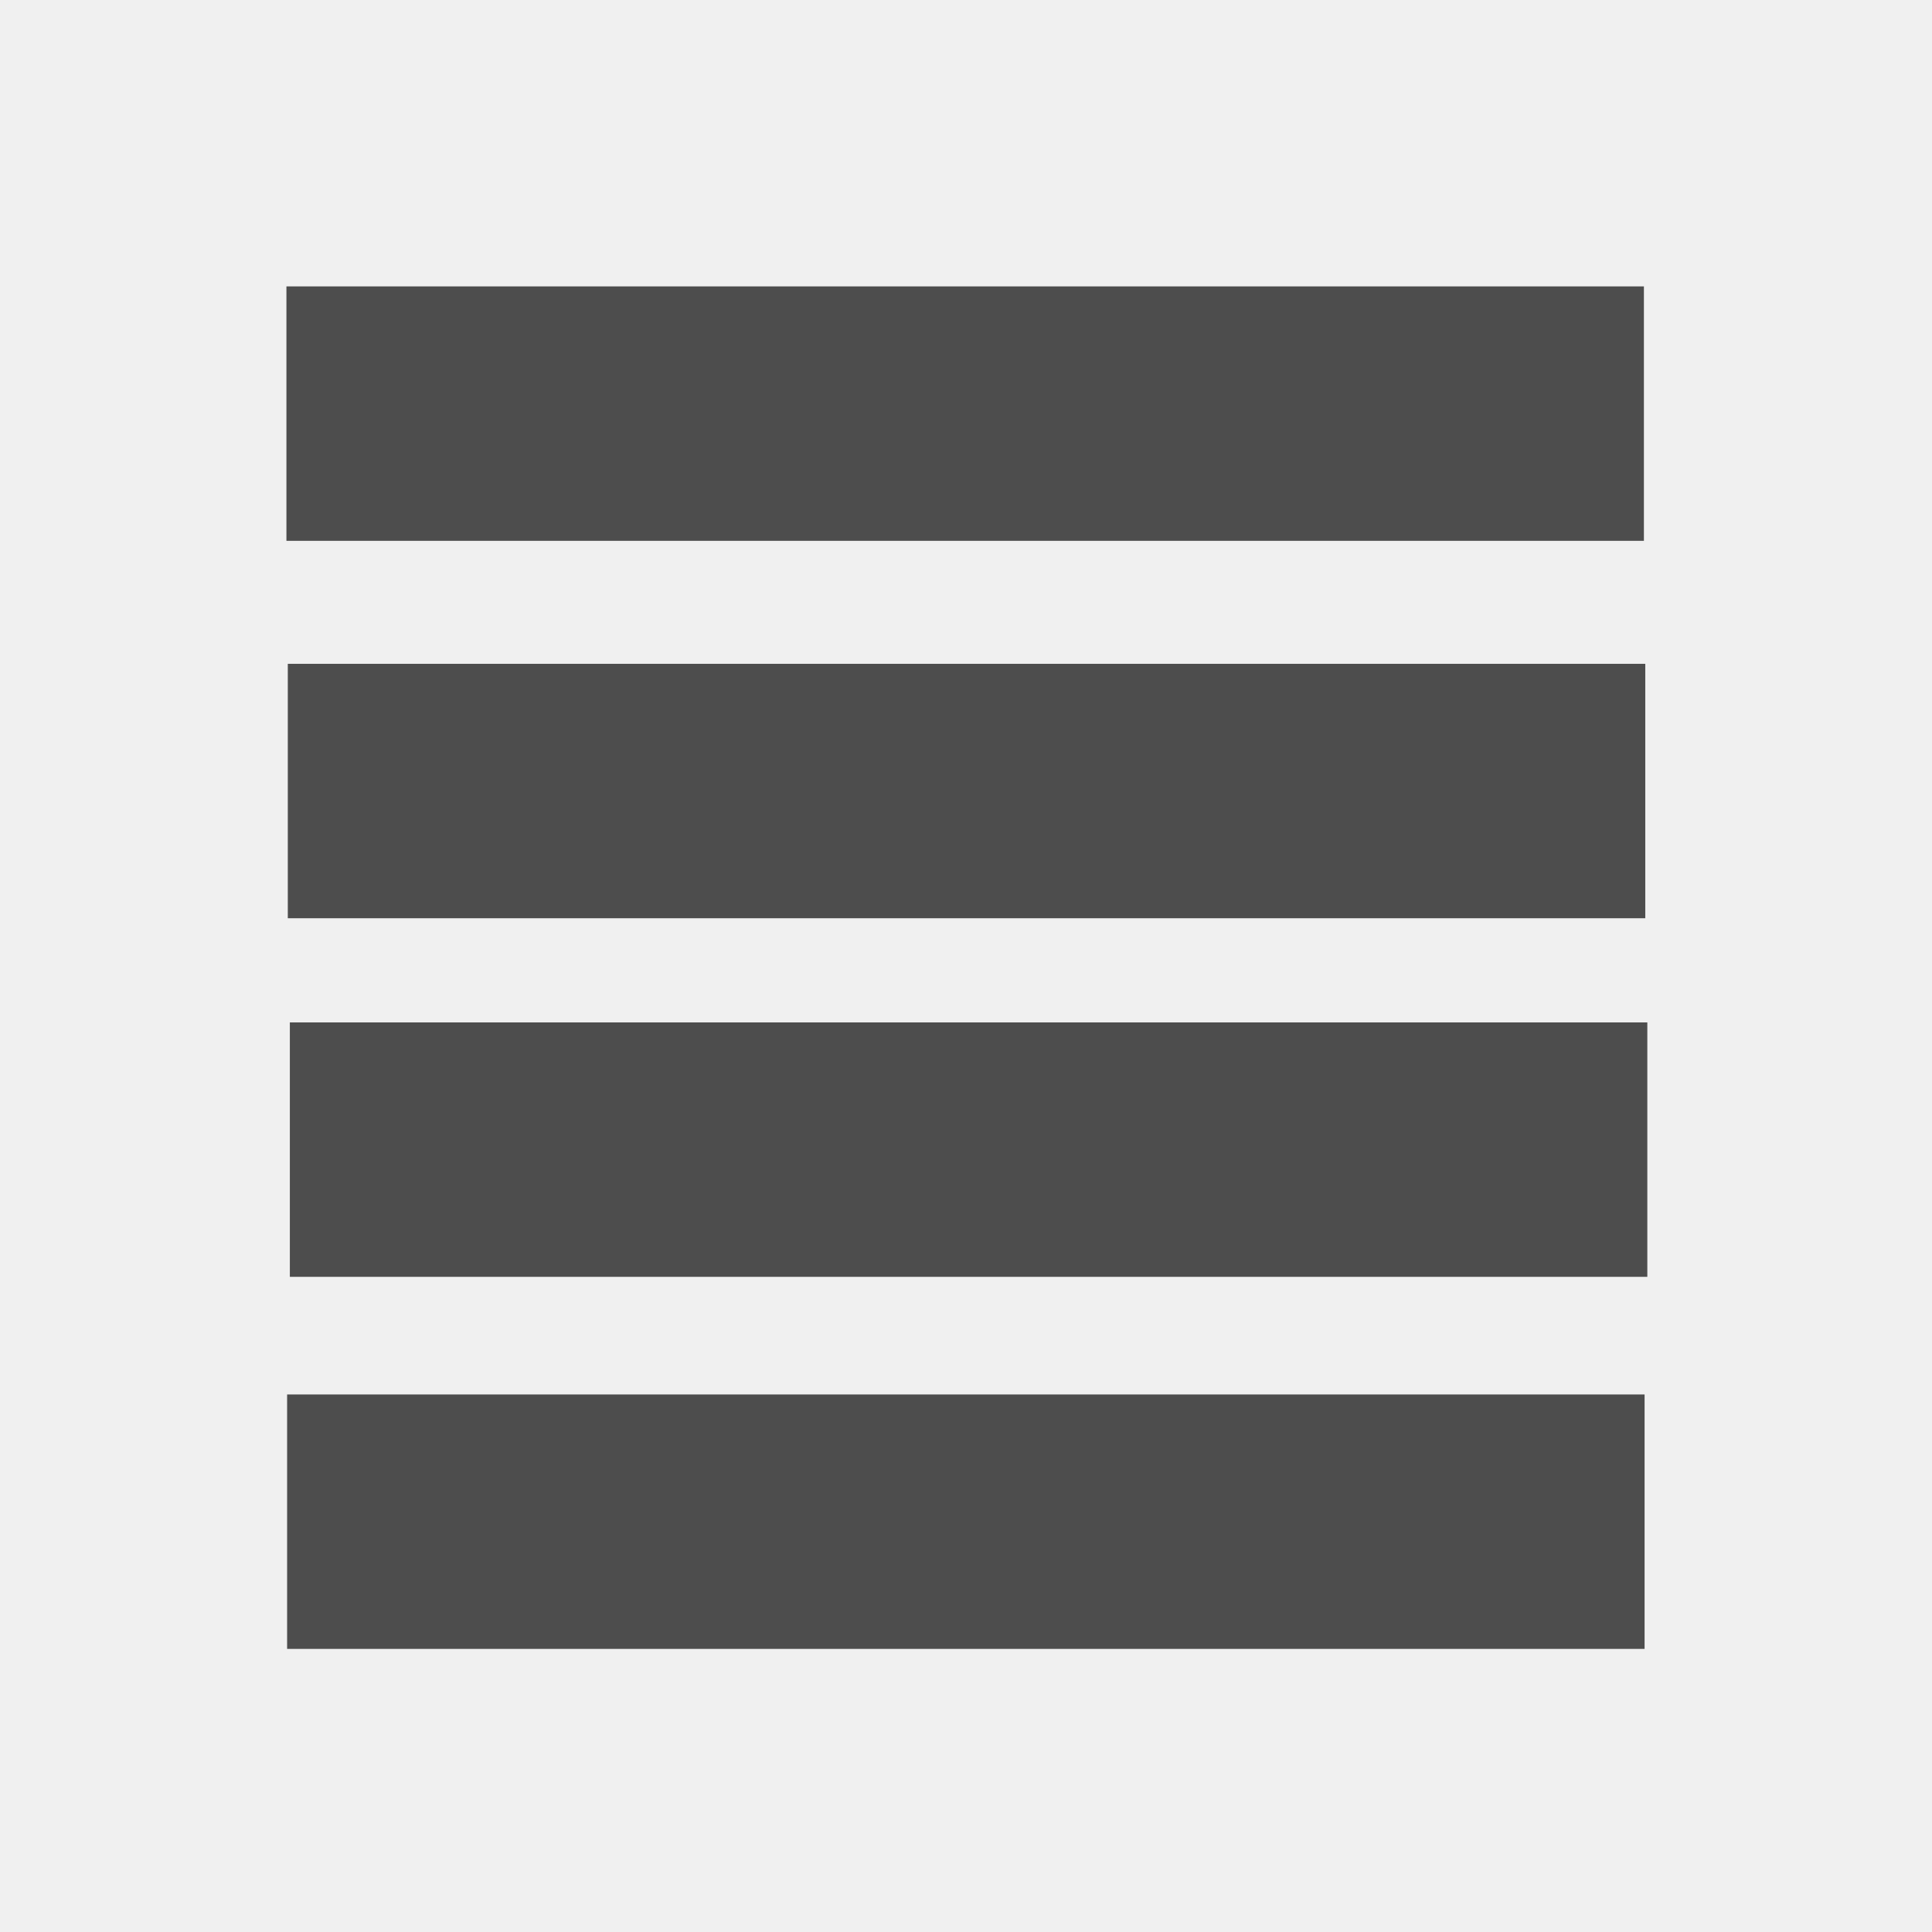
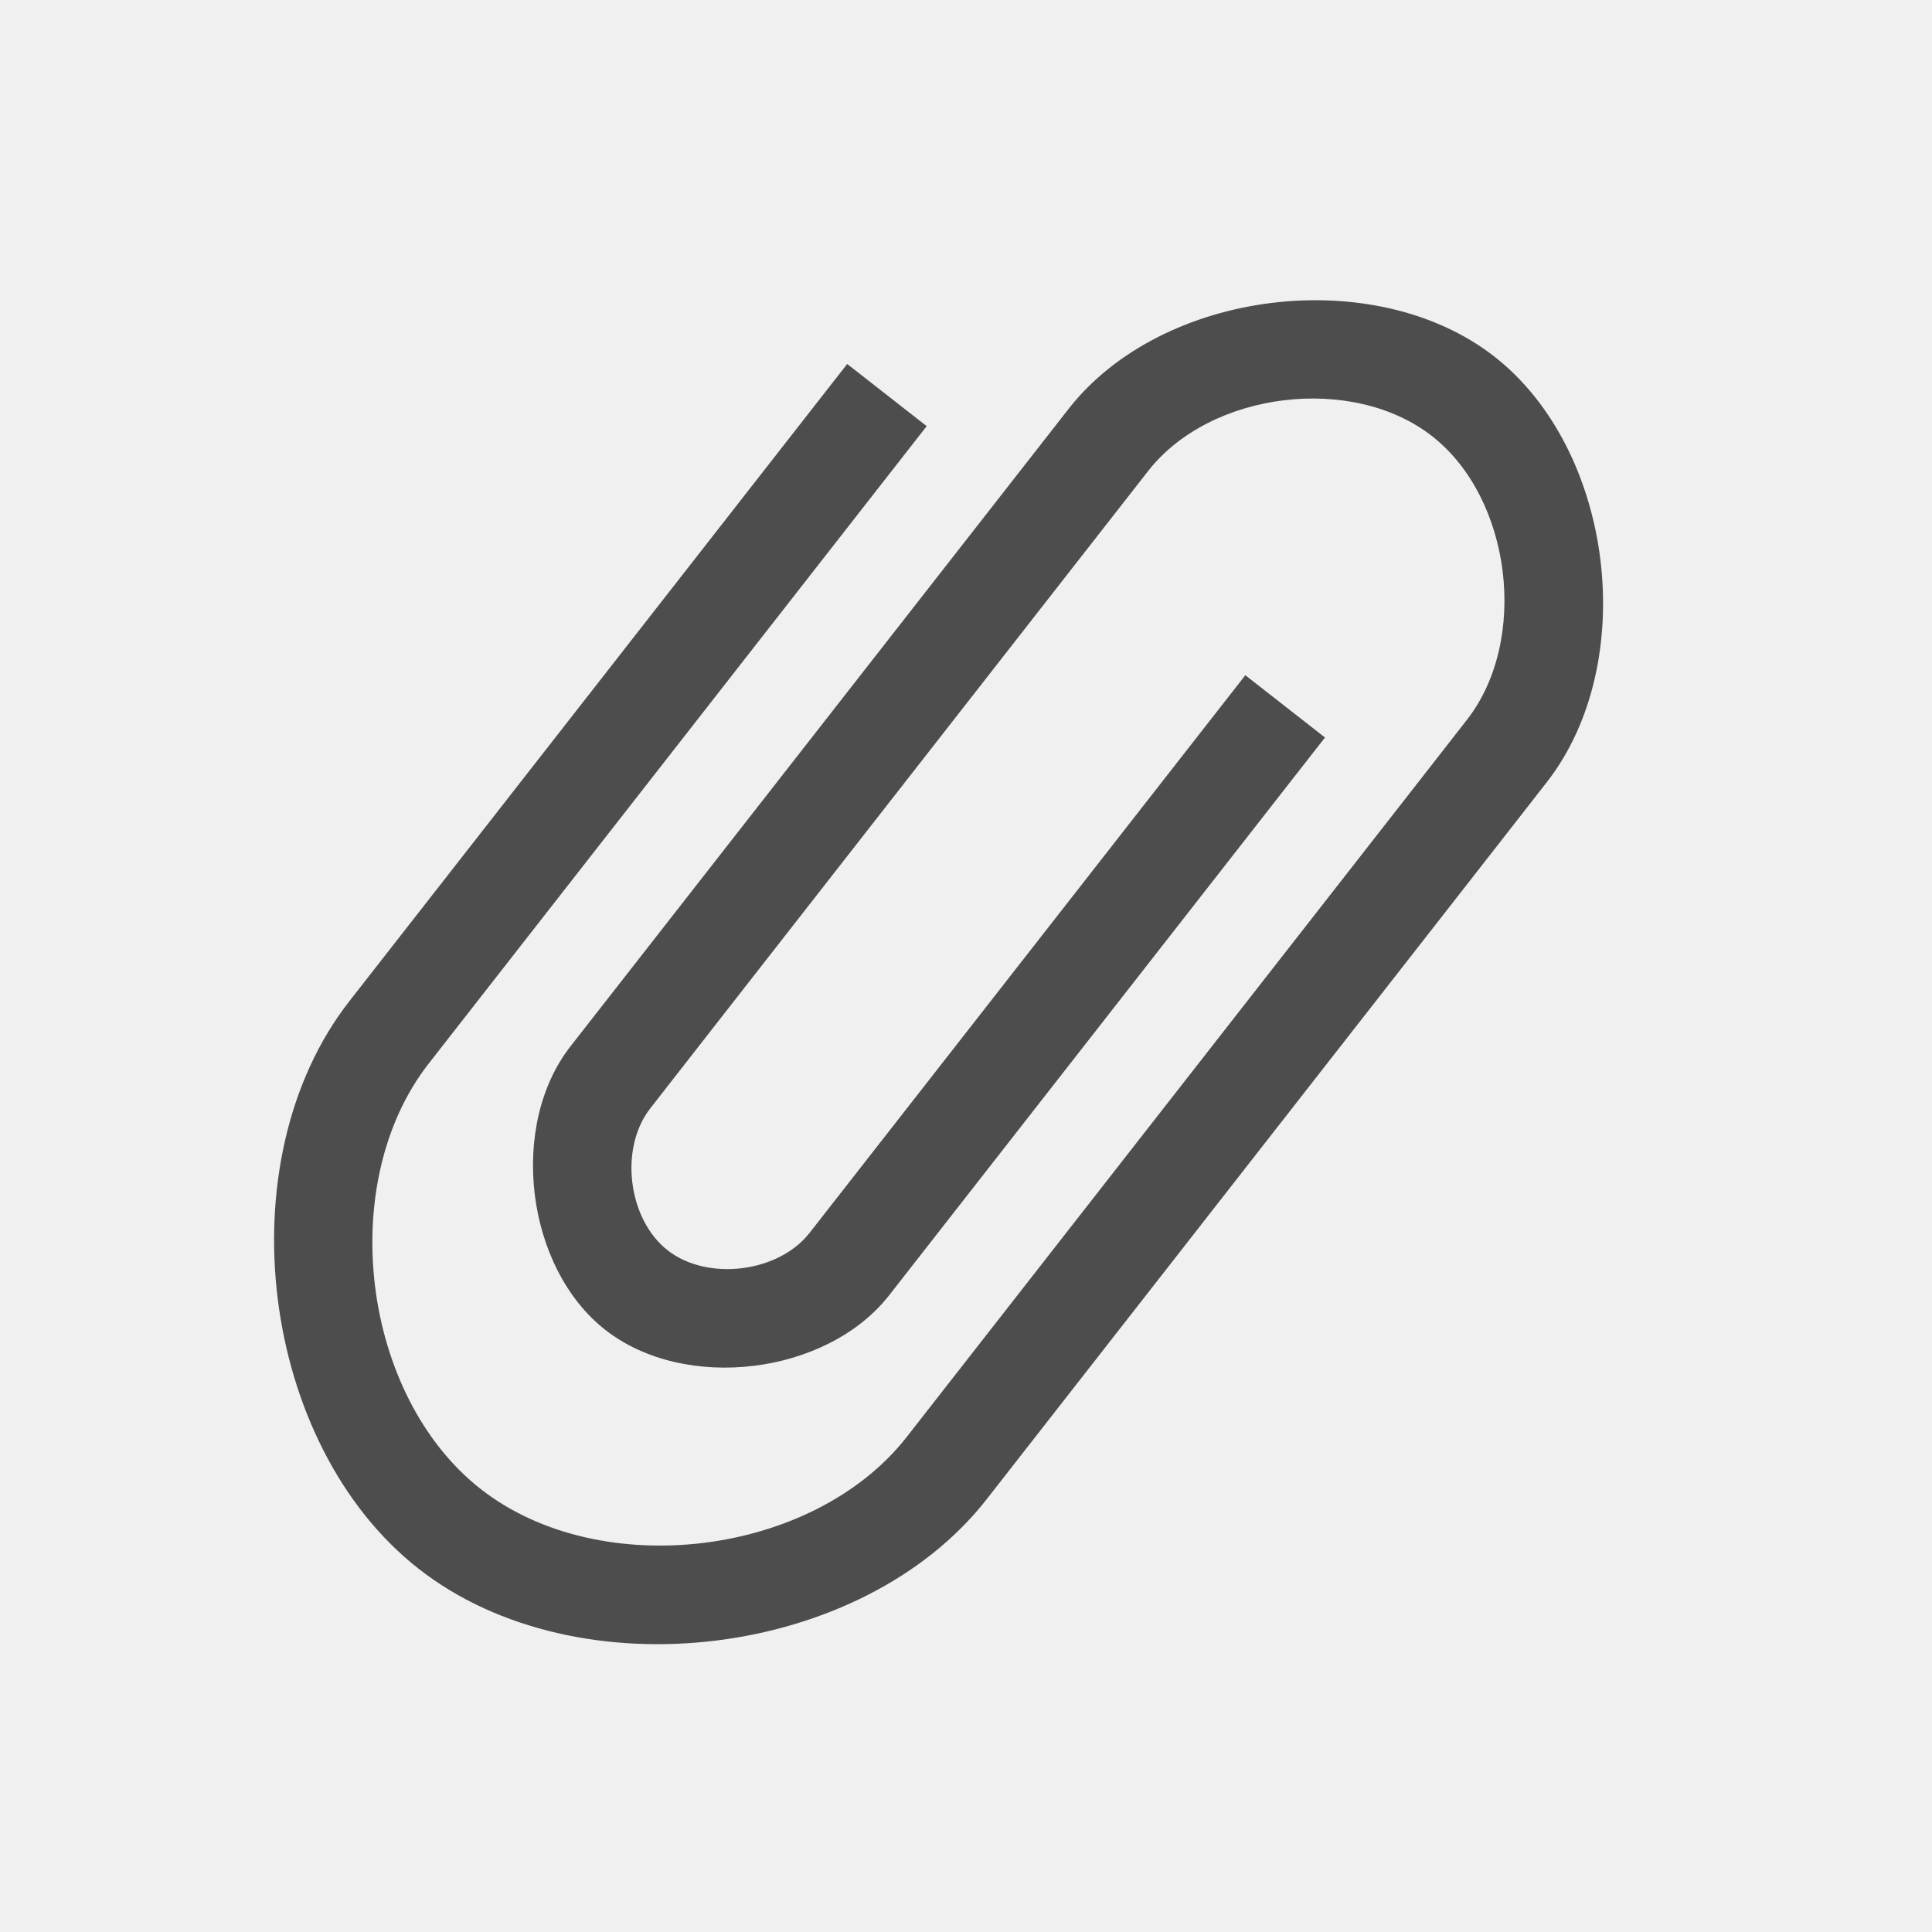
<svg xmlns="http://www.w3.org/2000/svg" width="16" height="16" id="svg2" version="1.1" viewBox="0 0 16 16">
  <defs id="defs4">
    <linearGradient id="linearGradient5263">
-       <stop offset="0" style="stop-color:#a0d5ff;stop-opacity:1" id="stop5265" />
-       <stop offset="1" style="stop-color:#a0d5ff;stop-opacity:1" id="stop5267" />
+       <stop id="stop5265" style="stop-color:#a0d5ff;stop-opacity:1" offset="0" />
+       <stop id="stop5267" style="stop-color:#a0d5ff;stop-opacity:1" offset="1" />
    </linearGradient>
    <clipPath id="clipPath4458">
-       <path d="m 69.626,12.145 -0.052,0 c -22.727,-0.292 -46.472,4.077 -46.709,4.122 -2.424,0.451 -4.946,2.974 -5.397,5.397 -0.044,0.237 -4.414,23.983 -4.122,46.71 -0.292,22.777 4.078,46.523 4.122,46.761 0.451,2.423 2.974,4.945 5.398,5.398 0.237,0.044 23.982,4.413 46.709,4.121 22.779,0.292 46.524,-4.077 46.761,-4.121 2.423,-0.452 4.946,-2.976 5.398,-5.399 0.044,-0.236 4.413,-23.981 4.121,-46.709 0.292,-22.777 -4.077,-46.523 -4.121,-46.761 -0.453,-2.423 -2.976,-4.946 -5.398,-5.397 -0.238,-0.045 -23.984,-4.414 -46.71,-4.122 z" id="use4460" />
+       <path id="use4460" d="m 69.626,12.145 -0.052,0 c -22.727,-0.292 -46.472,4.077 -46.709,4.122 -2.424,0.451 -4.946,2.974 -5.397,5.397 -0.044,0.237 -4.414,23.983 -4.122,46.71 -0.292,22.777 4.078,46.523 4.122,46.761 0.451,2.423 2.974,4.945 5.398,5.398 0.237,0.044 23.982,4.413 46.709,4.121 22.779,0.292 46.524,-4.077 46.761,-4.121 2.423,-0.452 4.946,-2.976 5.398,-5.399 0.044,-0.236 4.413,-23.981 4.121,-46.709 0.292,-22.777 -4.077,-46.523 -4.121,-46.761 -0.453,-2.423 -2.976,-4.946 -5.398,-5.397 -0.238,-0.045 -23.984,-4.414 -46.71,-4.122 z" />
    </clipPath>
    <linearGradient id="linearGradient4237">
-       <stop offset="0" style="stop-color:#ff594d;stop-opacity:1" id="stop4239" />
-       <stop offset="1" style="stop-color:#ff7f76;stop-opacity:1" id="stop4241" />
+       <stop id="stop4239" style="stop-color:#ff594d;stop-opacity:1" offset="0" />
+       <stop id="stop4241" style="stop-color:#ff7f76;stop-opacity:1" offset="1" />
    </linearGradient>
    <linearGradient id="linearGradient4210">
-       <stop id="stop4212" style="stop-color:#ff584c;stop-opacity:1" offset="0" />
-       <stop id="stop4214" style="stop-color:#ff8077;stop-opacity:1" offset="1" />
+       <stop offset="0" style="stop-color:#ff584c;stop-opacity:1" id="stop4212" />
+       <stop offset="1" style="stop-color:#ff8077;stop-opacity:1" id="stop4214" />
    </linearGradient>
    <linearGradient id="linearGradient4179">
-       <stop offset="0" style="stop-color:#ffee5e;stop-opacity:1" id="stop4181" />
-       <stop offset="1" style="stop-color:#feff8b;stop-opacity:1" id="stop4183" />
+       <stop id="stop4181" style="stop-color:#ffee5e;stop-opacity:1" offset="0" />
+       <stop id="stop4183" style="stop-color:#feff8b;stop-opacity:1" offset="1" />
    </linearGradient>
    <linearGradient id="linearGradient4210-3">
-       <stop offset="0" style="stop-color:#ffce69;stop-opacity:1" id="stop4212-1" />
-       <stop offset="1" style="stop-color:#ffce54;stop-opacity:1" id="stop4214-6" />
+       <stop id="stop4212-1" style="stop-color:#ffce69;stop-opacity:1" offset="0" />
+       <stop id="stop4214-6" style="stop-color:#ffce54;stop-opacity:1" offset="1" />
    </linearGradient>
    <linearGradient id="linearGradient4237-0">
-       <stop id="stop4239-8" style="stop-color:#ffee5e;stop-opacity:1" offset="0" />
-       <stop id="stop4241-9" style="stop-color:#feff9f;stop-opacity:1" offset="1" />
+       <stop offset="0" style="stop-color:#ffee5e;stop-opacity:1" id="stop4239-8" />
+       <stop offset="1" style="stop-color:#feff9f;stop-opacity:1" id="stop4241-9" />
    </linearGradient>
    <linearGradient id="linearGradient4237-2">
-       <stop id="stop4239-7" style="stop-color:#ffa0a6;stop-opacity:1" offset="0" />
-       <stop id="stop4241-2" style="stop-color:#ffa0a5;stop-opacity:1" offset="1" />
+       <stop offset="0" style="stop-color:#ffa0a6;stop-opacity:1" id="stop4239-7" />
+       <stop offset="1" style="stop-color:#ffa0a5;stop-opacity:1" id="stop4241-2" />
    </linearGradient>
    <linearGradient id="linearGradient8311">
-       <stop offset="0" style="stop-color:#ce89ff;stop-opacity:1" id="stop8313" />
-       <stop offset="1" style="stop-color:#e898ff;stop-opacity:1" id="stop8315" />
+       <stop id="stop8313" style="stop-color:#ce89ff;stop-opacity:1" offset="0" />
+       <stop id="stop8315" style="stop-color:#e898ff;stop-opacity:1" offset="1" />
    </linearGradient>
    <linearGradient id="linearGradient4237-8">
-       <stop id="stop4239-2" style="stop-color:#cf8aff;stop-opacity:1" offset="0" />
-       <stop id="stop4241-3" style="stop-color:#eaa0ff;stop-opacity:1" offset="1" />
+       <stop offset="0" style="stop-color:#cf8aff;stop-opacity:1" id="stop4239-2" />
+       <stop offset="1" style="stop-color:#eaa0ff;stop-opacity:1" id="stop4241-3" />
    </linearGradient>
    <linearGradient id="linearGradient8311-3">
-       <stop offset="0" style="stop-color:#ffcc6b;stop-opacity:1" id="stop8313-0" />
-       <stop offset="1" style="stop-color:#ffcf98;stop-opacity:1" id="stop8315-1" />
+       <stop id="stop8313-0" style="stop-color:#ffcc6b;stop-opacity:1" offset="0" />
+       <stop id="stop8315-1" style="stop-color:#ffcf98;stop-opacity:1" offset="1" />
    </linearGradient>
    <linearGradient id="linearGradient4237-3">
-       <stop id="stop4239-0" style="stop-color:#ffcc6e;stop-opacity:1" offset="0" />
-       <stop id="stop4241-7" style="stop-color:#ffe4a0;stop-opacity:1" offset="1" />
+       <stop offset="0" style="stop-color:#ffcc6e;stop-opacity:1" id="stop4239-0" />
+       <stop offset="1" style="stop-color:#ffe4a0;stop-opacity:1" id="stop4241-7" />
    </linearGradient>
    <linearGradient id="linearGradient8311-31">
-       <stop offset="0" style="stop-color:#f089ff;stop-opacity:1" id="stop8313-2" />
-       <stop offset="1" style="stop-color:#ffadea;stop-opacity:1" id="stop8315-6" />
+       <stop id="stop8313-2" style="stop-color:#f089ff;stop-opacity:1" offset="0" />
+       <stop id="stop8315-6" style="stop-color:#ffadea;stop-opacity:1" offset="1" />
    </linearGradient>
    <linearGradient id="linearGradient4237-6">
-       <stop id="stop4239-22" style="stop-color:#f18bfe;stop-opacity:1" offset="0" />
-       <stop id="stop4241-0" style="stop-color:#fcc3ff;stop-opacity:1" offset="1" />
+       <stop offset="0" style="stop-color:#f18bfe;stop-opacity:1" id="stop4239-22" />
+       <stop offset="1" style="stop-color:#fcc3ff;stop-opacity:1" id="stop4241-0" />
    </linearGradient>
    <linearGradient id="linearGradient8467">
-       <stop id="stop8469" style="stop-color:#b9b9b9;stop-opacity:1" offset="0" />
-       <stop id="stop8471" style="stop-color:#d1d1d1;stop-opacity:1" offset="1" />
+       <stop offset="0" style="stop-color:#b9b9b9;stop-opacity:1" id="stop8469" />
+       <stop offset="1" style="stop-color:#d1d1d1;stop-opacity:1" id="stop8471" />
    </linearGradient>
    <linearGradient id="linearGradient8311-5">
-       <stop offset="0" style="stop-color:#b9b9b9;stop-opacity:1" id="stop8313-7" />
-       <stop offset="1" style="stop-color:#d2d2d2;stop-opacity:1" id="stop8315-3" />
+       <stop id="stop8313-7" style="stop-color:#b9b9b9;stop-opacity:1" offset="0" />
+       <stop id="stop8315-3" style="stop-color:#d2d2d2;stop-opacity:1" offset="1" />
    </linearGradient>
    <linearGradient id="linearGradient4237-4">
-       <stop id="stop4239-9" style="stop-color:#bababa;stop-opacity:1" offset="0" />
-       <stop id="stop4241-37" style="stop-color:#c8c8c8;stop-opacity:1" offset="1" />
+       <stop offset="0" style="stop-color:#bababa;stop-opacity:1" id="stop4239-9" />
+       <stop offset="1" style="stop-color:#c8c8c8;stop-opacity:1" id="stop4241-37" />
    </linearGradient>
    <linearGradient id="linearGradient8467-7">
-       <stop id="stop8469-4" style="stop-color:#3ec896;stop-opacity:1" offset="0" />
-       <stop id="stop8471-7" style="stop-color:#66d9af;stop-opacity:1" offset="1" />
+       <stop offset="0" style="stop-color:#3ec896;stop-opacity:1" id="stop8469-4" />
+       <stop offset="1" style="stop-color:#66d9af;stop-opacity:1" id="stop8471-7" />
    </linearGradient>
    <linearGradient id="linearGradient8311-1">
-       <stop offset="0" style="stop-color:#494949;stop-opacity:1" id="stop8313-9" />
-       <stop offset="1" style="stop-color:#616774;stop-opacity:1" id="stop8315-5" />
+       <stop id="stop8313-9" style="stop-color:#494949;stop-opacity:1" offset="0" />
+       <stop id="stop8315-5" style="stop-color:#616774;stop-opacity:1" offset="1" />
    </linearGradient>
-     <linearGradient id="linearGradient-1" y2="116.694" x2="209.957" y1="0" x1="209.957" gradientTransform="scale(1.128802,0.8858951)" gradientUnits="userSpaceOnUse">
-       <stop id="stop4884" offset="0%" stop-color="#A7A7A7" />
-       <stop id="stop4886" offset="100%" stop-color="#8D8D8D" />
+     <linearGradient gradientUnits="userSpaceOnUse" gradientTransform="scale(1.128802,0.8858951)" x1="209.957" y1="0" x2="209.957" y2="116.694" id="linearGradient-1">
+       <stop stop-color="#A7A7A7" offset="0%" id="stop4884" />
+       <stop stop-color="#8D8D8D" offset="100%" id="stop4886" />
    </linearGradient>
-     <linearGradient id="linearGradient-2" y2="105.4" x2="193" y1="411.584" x1="193" gradientTransform="scale(1.227981,0.8143451)" gradientUnits="userSpaceOnUse">
-       <stop id="stop4889" offset="0%" stop-color="#707070" />
-       <stop id="stop4891" offset="100%" stop-color="#ABABAB" />
+     <linearGradient gradientUnits="userSpaceOnUse" gradientTransform="scale(1.227981,0.8143451)" x1="193" y1="411.584" x2="193" y2="105.4" id="linearGradient-2">
+       <stop stop-color="#707070" offset="0%" id="stop4889" />
+       <stop stop-color="#ABABAB" offset="100%" id="stop4891" />
    </linearGradient>
-     <linearGradient id="linearGradient-3" y2="457.423" x2="193" y1="70.609" x1="193" gradientTransform="scale(1.227981,0.8143451)" gradientUnits="userSpaceOnUse">
-       <stop id="stop4894" offset="0%" stop-opacity="0" stop-color="#000000" />
-       <stop id="stop4896" offset="100%" stop-opacity="0.19" stop-color="#000000" />
+     <linearGradient gradientUnits="userSpaceOnUse" gradientTransform="scale(1.227981,0.8143451)" x1="193" y1="70.609" x2="193" y2="457.423" id="linearGradient-3">
+       <stop stop-color="#000000" stop-opacity="0" offset="0%" id="stop4894" />
+       <stop stop-color="#000000" stop-opacity="0.19" offset="100%" id="stop4896" />
    </linearGradient>
    <linearGradient id="linearGradient4232">
-       <stop style="stop-color:#333333;stop-opacity:1" offset="0" id="stop4234" />
-       <stop style="stop-color:#353535;stop-opacity:1" offset="1" id="stop4236" />
+       <stop id="stop4234" offset="0" style="stop-color:#333333;stop-opacity:1" />
+       <stop id="stop4236" offset="1" style="stop-color:#353535;stop-opacity:1" />
    </linearGradient>
    <linearGradient id="linearGradient4172">
-       <stop id="stop4174" offset="0" style="stop-color:#3dc796;stop-opacity:1" />
-       <stop id="stop4176" offset="1" style="stop-color:#57d68d;stop-opacity:1" />
+       <stop style="stop-color:#3dc796;stop-opacity:1" offset="0" id="stop4174" />
+       <stop style="stop-color:#57d68d;stop-opacity:1" offset="1" id="stop4176" />
    </linearGradient>
    <linearGradient id="linearGradient4233">
-       <stop style="stop-color:#212121;stop-opacity:1" offset="0" id="stop4235" />
-       <stop style="stop-color:#1d2022;stop-opacity:0" offset="1" id="stop4237" />
+       <stop id="stop4235" offset="0" style="stop-color:#212121;stop-opacity:1" />
+       <stop id="stop4237" offset="1" style="stop-color:#1d2022;stop-opacity:0" />
    </linearGradient>
    <linearGradient id="linearGradient8467-6">
-       <stop id="stop8469-5" style="stop-color:#56d8d1;stop-opacity:1" offset="0" />
-       <stop id="stop8471-8" style="stop-color:#9df7ee;stop-opacity:1" offset="1" />
+       <stop offset="0" style="stop-color:#56d8d1;stop-opacity:1" id="stop8469-5" />
+       <stop offset="1" style="stop-color:#9df7ee;stop-opacity:1" id="stop8471-8" />
    </linearGradient>
    <linearGradient id="linearGradient8311-10">
-       <stop offset="0" style="stop-color:#55d8d1;stop-opacity:1" id="stop8313-3" />
-       <stop offset="1" style="stop-color:#66efe7;stop-opacity:1" id="stop8315-8" />
+       <stop id="stop8313-3" style="stop-color:#55d8d1;stop-opacity:1" offset="0" />
+       <stop id="stop8315-8" style="stop-color:#66efe7;stop-opacity:1" offset="1" />
    </linearGradient>
    <linearGradient id="linearGradient8467-8">
-       <stop id="stop8469-9" style="stop-color:#dea679;stop-opacity:1" offset="0" />
-       <stop id="stop8471-2" style="stop-color:#f7d19d;stop-opacity:1" offset="1" />
+       <stop offset="0" style="stop-color:#dea679;stop-opacity:1" id="stop8469-9" />
+       <stop offset="1" style="stop-color:#f7d19d;stop-opacity:1" id="stop8471-2" />
    </linearGradient>
    <linearGradient id="linearGradient8311-0">
-       <stop offset="0" style="stop-color:#dda579;stop-opacity:1" id="stop8313-90" />
-       <stop offset="1" style="stop-color:#f3bc87;stop-opacity:1" id="stop8315-88" />
+       <stop id="stop8313-90" style="stop-color:#dda579;stop-opacity:1" offset="0" />
+       <stop id="stop8315-88" style="stop-color:#f3bc87;stop-opacity:1" offset="1" />
    </linearGradient>
    <linearGradient id="linearGradient8467-2">
-       <stop id="stop8469-6" style="stop-color:#5fa4d5;stop-opacity:1" offset="0" />
-       <stop id="stop8471-5" style="stop-color:#9dc9f7;stop-opacity:1" offset="1" />
+       <stop offset="0" style="stop-color:#5fa4d5;stop-opacity:1" id="stop8469-6" />
+       <stop offset="1" style="stop-color:#9dc9f7;stop-opacity:1" id="stop8471-5" />
    </linearGradient>
    <linearGradient id="linearGradient8311-06">
-       <stop offset="0" style="stop-color:#5fa3d4;stop-opacity:1" id="stop8313-6" />
-       <stop offset="1" style="stop-color:#6bb9ff;stop-opacity:1" id="stop8315-2" />
+       <stop id="stop8313-6" style="stop-color:#5fa3d4;stop-opacity:1" offset="0" />
+       <stop id="stop8315-2" style="stop-color:#6bb9ff;stop-opacity:1" offset="1" />
    </linearGradient>
  </defs>
  <g id="layer1" transform="translate(0,-1036.362)">
-     <g transform="matrix(0.5133972,0,0,0.5133972,-230.1298,774.1945)" id="layer1-5" style="fill:#4d4d4d;fill-opacity:1">
-       <g id="g4414" transform="matrix(1.526305,0,0,1.526305,376.4986,-1040.174)" style="fill:#4d4d4d;fill-opacity:1">
-         <g id="g4400" transform="matrix(1.205798,0,0,1.205798,59.7045,-209.2031)" style="fill:#4d4d4d;fill-opacity:1">
-           <rect ry="0.312" rx="0" y="1018.658" x="-8.018" height="2.23" width="11.898" id="rect4315" style="opacity:1;fill:#4d4d4d;fill-opacity:1;stroke:none;stroke-width:1.026;stroke-linecap:round;stroke-linejoin:round;stroke-miterlimit:4;stroke-dasharray:none;stroke-opacity:1" />
-           <rect ry="0.312" rx="0" y="1021.966" x="-8.006" height="2.23" width="11.898" id="rect4315-4" style="opacity:1;fill:#4d4d4d;fill-opacity:1;stroke:none;stroke-width:1.026;stroke-linecap:round;stroke-linejoin:round;stroke-miterlimit:4;stroke-dasharray:none;stroke-opacity:1" />
-           <rect ry="0.312" rx="0" y="1025.109" x="-7.988" height="2.23" width="11.898" id="rect4315-4-4" style="opacity:1;fill:#4d4d4d;fill-opacity:1;stroke:none;stroke-width:1.026;stroke-linecap:round;stroke-linejoin:round;stroke-miterlimit:4;stroke-dasharray:none;stroke-opacity:1" />
-           <rect ry="0.312" rx="0" y="1028.37" x="-8.012" height="2.23" width="11.898" id="rect4315-4-4-1" style="opacity:1;fill:#4d4d4d;fill-opacity:1;stroke:none;stroke-width:1.026;stroke-linecap:round;stroke-linejoin:round;stroke-miterlimit:4;stroke-dasharray:none;stroke-opacity:1" />
+     <g transform="matrix(0.9053755,0,0,0.9053755,-365.9168,562.0602)" id="layer1-0" style="fill:none;fill-opacity:1;stroke:#4f96d1;stroke-opacity:1" />
+     <g transform="translate(-401.0123,510.6337)" id="layer1-00">
+       <g transform="translate(5.42985,-7.986519)" id="layer1-12">
+         <path id="path4224" d="m 386.571,526.798 0,1 7,0 1,-3 -1,2 z" style="fill:#ffffff;fill-opacity:0.235;fill-rule:evenodd;stroke:none;stroke-width:1px;stroke-linecap:butt;stroke-linejoin:miter;stroke-opacity:1" />
+       </g>
+       <g transform="translate(5.05585,-5.251147)" id="layer1-4">
+         <path id="path4224-9" d="m 386.571,526.798 0,1 7,0 1,-3 -1,2 z" style="fill:#ffffff;fill-opacity:0.235;fill-rule:evenodd;stroke:none;stroke-width:1px;stroke-linecap:butt;stroke-linejoin:miter;stroke-opacity:1" />
+         <g transform="translate(-11.317,5.882492)" id="layer1-9" style="stroke:#000000;stroke-opacity:0.8;fill:#4d4d4d;fill-opacity:1">
+           <g transform="matrix(0.7863692,0,0,0.7839454,93.32583,112.3545)" id="g4187" style="stroke:none;stroke-opacity:1;fill:#4d4d4d;fill-opacity:1">
+             <path style="fill:#4d4d4d;fill-opacity:1;stroke:none;stroke-width:0.071;stroke-opacity:1" id="Documents" d="m 408.996,530.996 -5.244,6.733 c -0.983,1.262 -0.708,3.511 0.55,4.497 1.259,0.986 3.5,0.71 4.484,-0.552 l 5.244,-6.733 0.655,-0.842 c 0.656,-0.842 0.472,-2.341 -0.367,-2.998 -0.839,-0.658 -2.334,-0.473 -2.989,0.368 l -0.656,0.842 -3.933,5.05 -0.655,0.842 c -0.328,0.421 -0.236,1.17 0.183,1.499 0.419,0.329 1.167,0.237 1.495,-0.184 l 4.589,-5.891 0.839,0.658 -4.589,5.891 c -0.656,0.842 -2.15,1.026 -2.989,0.368 -0.839,-0.658 -1.023,-2.157 -0.367,-2.998 l 0.656,-0.842 4.589,-5.891 c 0.983,-1.262 3.225,-1.538 4.484,-0.552 1.259,0.986 1.534,3.235 0.551,4.497 l -0.655,0.842 -5.244,6.733 c -1.311,1.683 -4.3,2.051 -5.978,0.736 -1.678,-1.315 -2.045,-4.313 -0.734,-5.997 l 5.244,-6.733 0.839,0.658 0,0 z" />
+           </g>
        </g>
      </g>
    </g>
  </g>
</svg>
